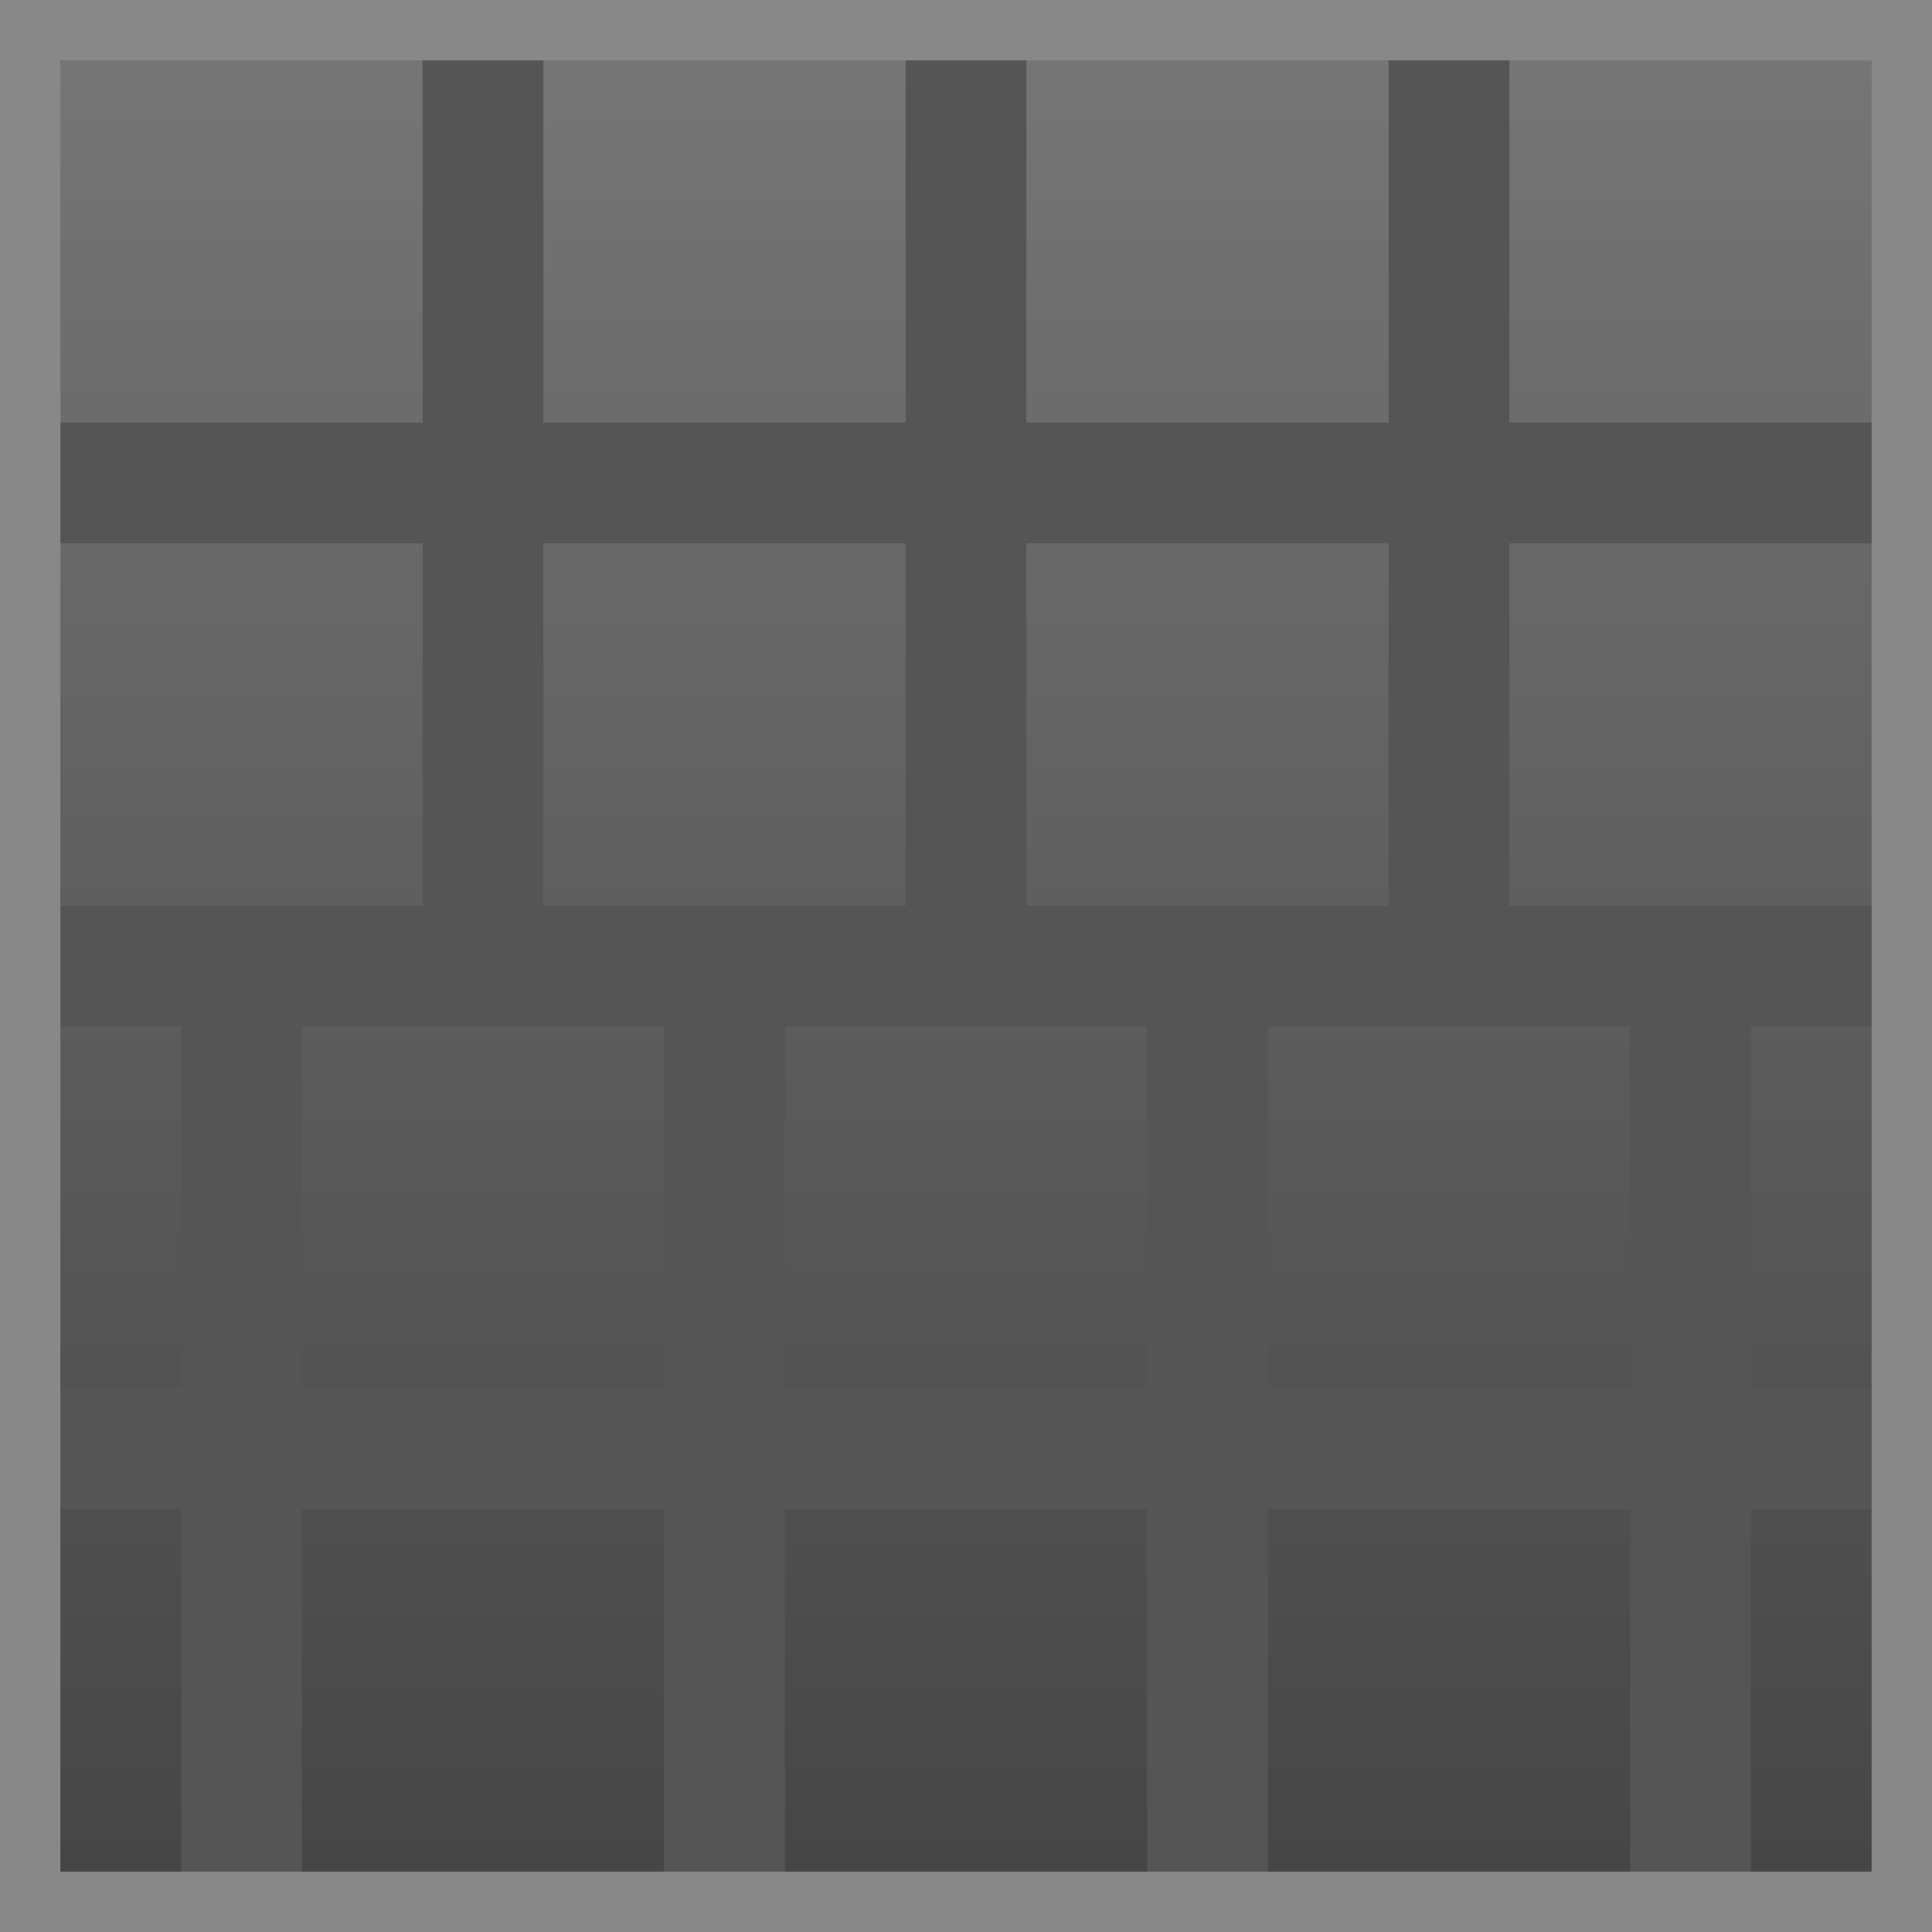
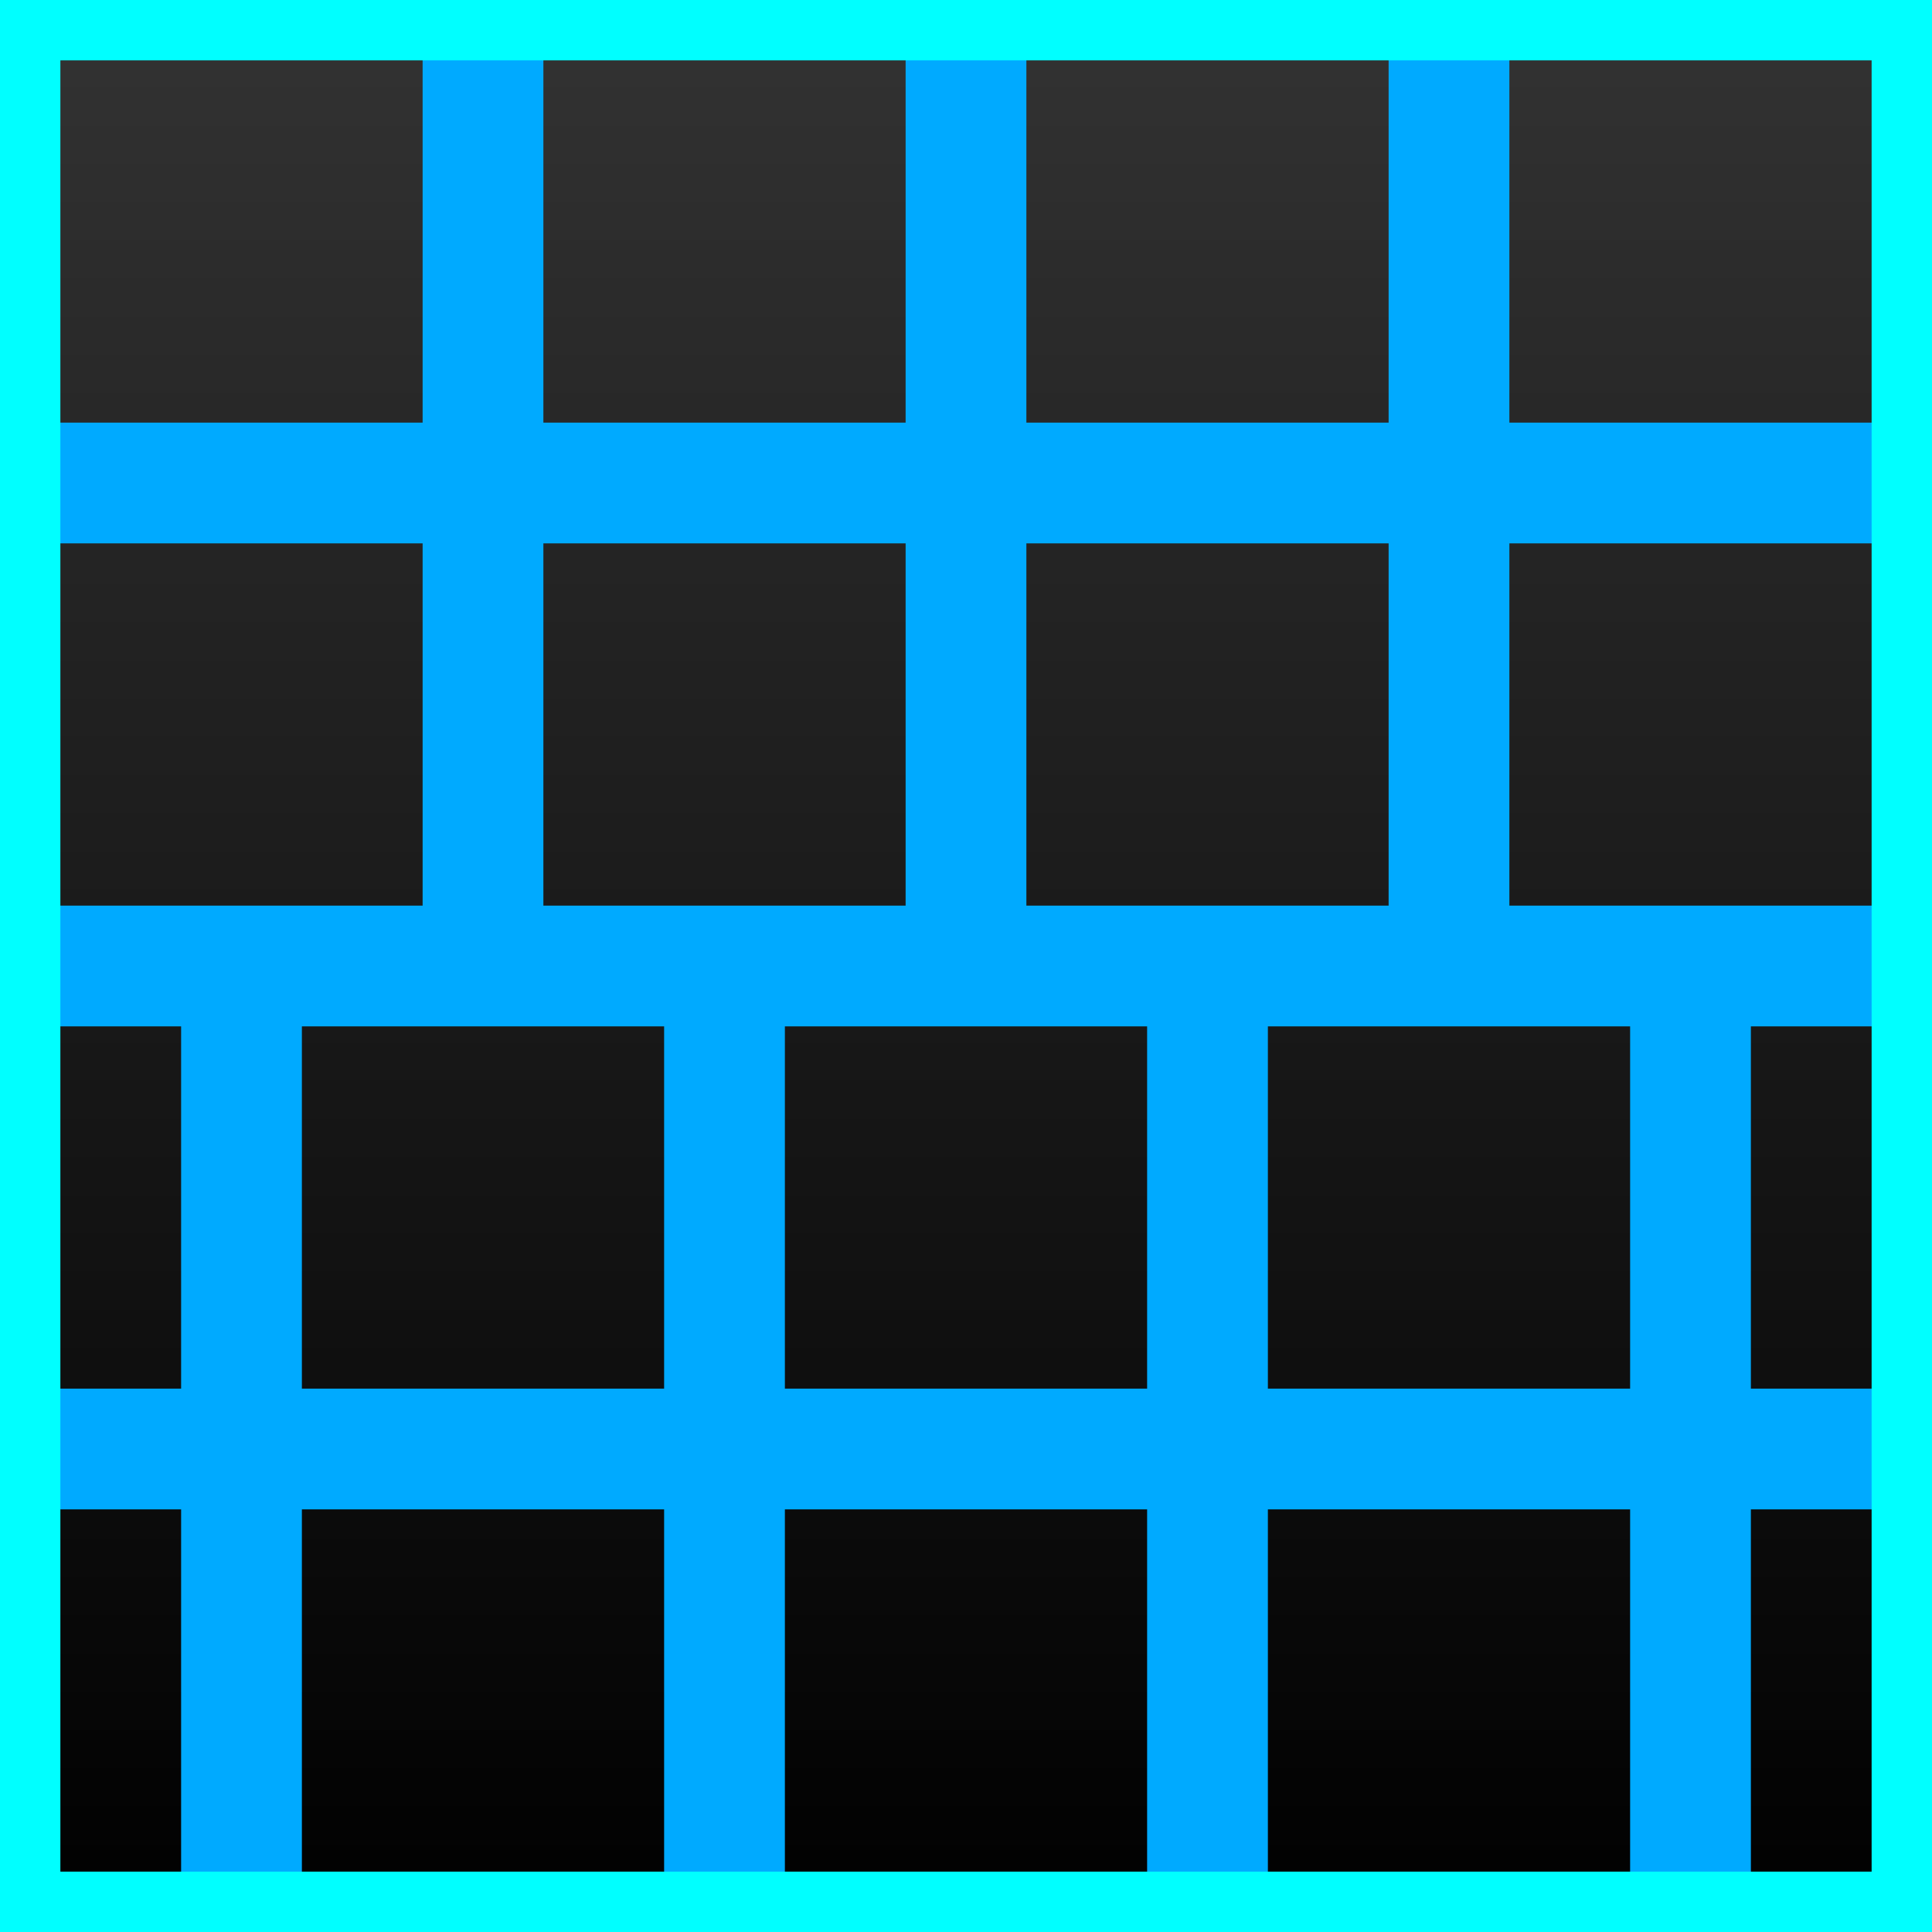
<svg xmlns="http://www.w3.org/2000/svg" width="32" height="32">
  <defs>
    <linearGradient id="brickGrad" x1="0" y1="0" x2="0" y2="1">
-       <stop offset="0%" stop-color="#777777" />
-       <stop offset="100%" stop-color="#444444" />
+       <stop offset="0%" stop-color="#333333" />
+       <stop offset="100%" stop-color="#000000" />
    </linearGradient>
  </defs>
  <rect width="32" height="32" fill="url(#brickGrad)" />
-   <path d="M0 8H32M0 16H32M0 24H32" stroke="#555555" stroke-width="2" />
-   <path d="M8 0V16M16 0V16M24 0V16M4 16V32M12 16V32M20 16V32M28 16V32" stroke="#555555" stroke-width="2" />
-   <rect width="32" height="32" fill="none" stroke="#888888" stroke-width="2" />
+   <path d="M0 8H32M0 16H32M0 24H32" stroke="#00aaff" stroke-width="2" />
+   <path d="M8 0V16M16 0V16M24 0V16M4 16V32M12 16V32M20 16V32M28 16V32" stroke="#00aaff" stroke-width="2" />
+   <rect width="32" height="32" fill="none" stroke="#00ffff" stroke-width="2" />
</svg>
